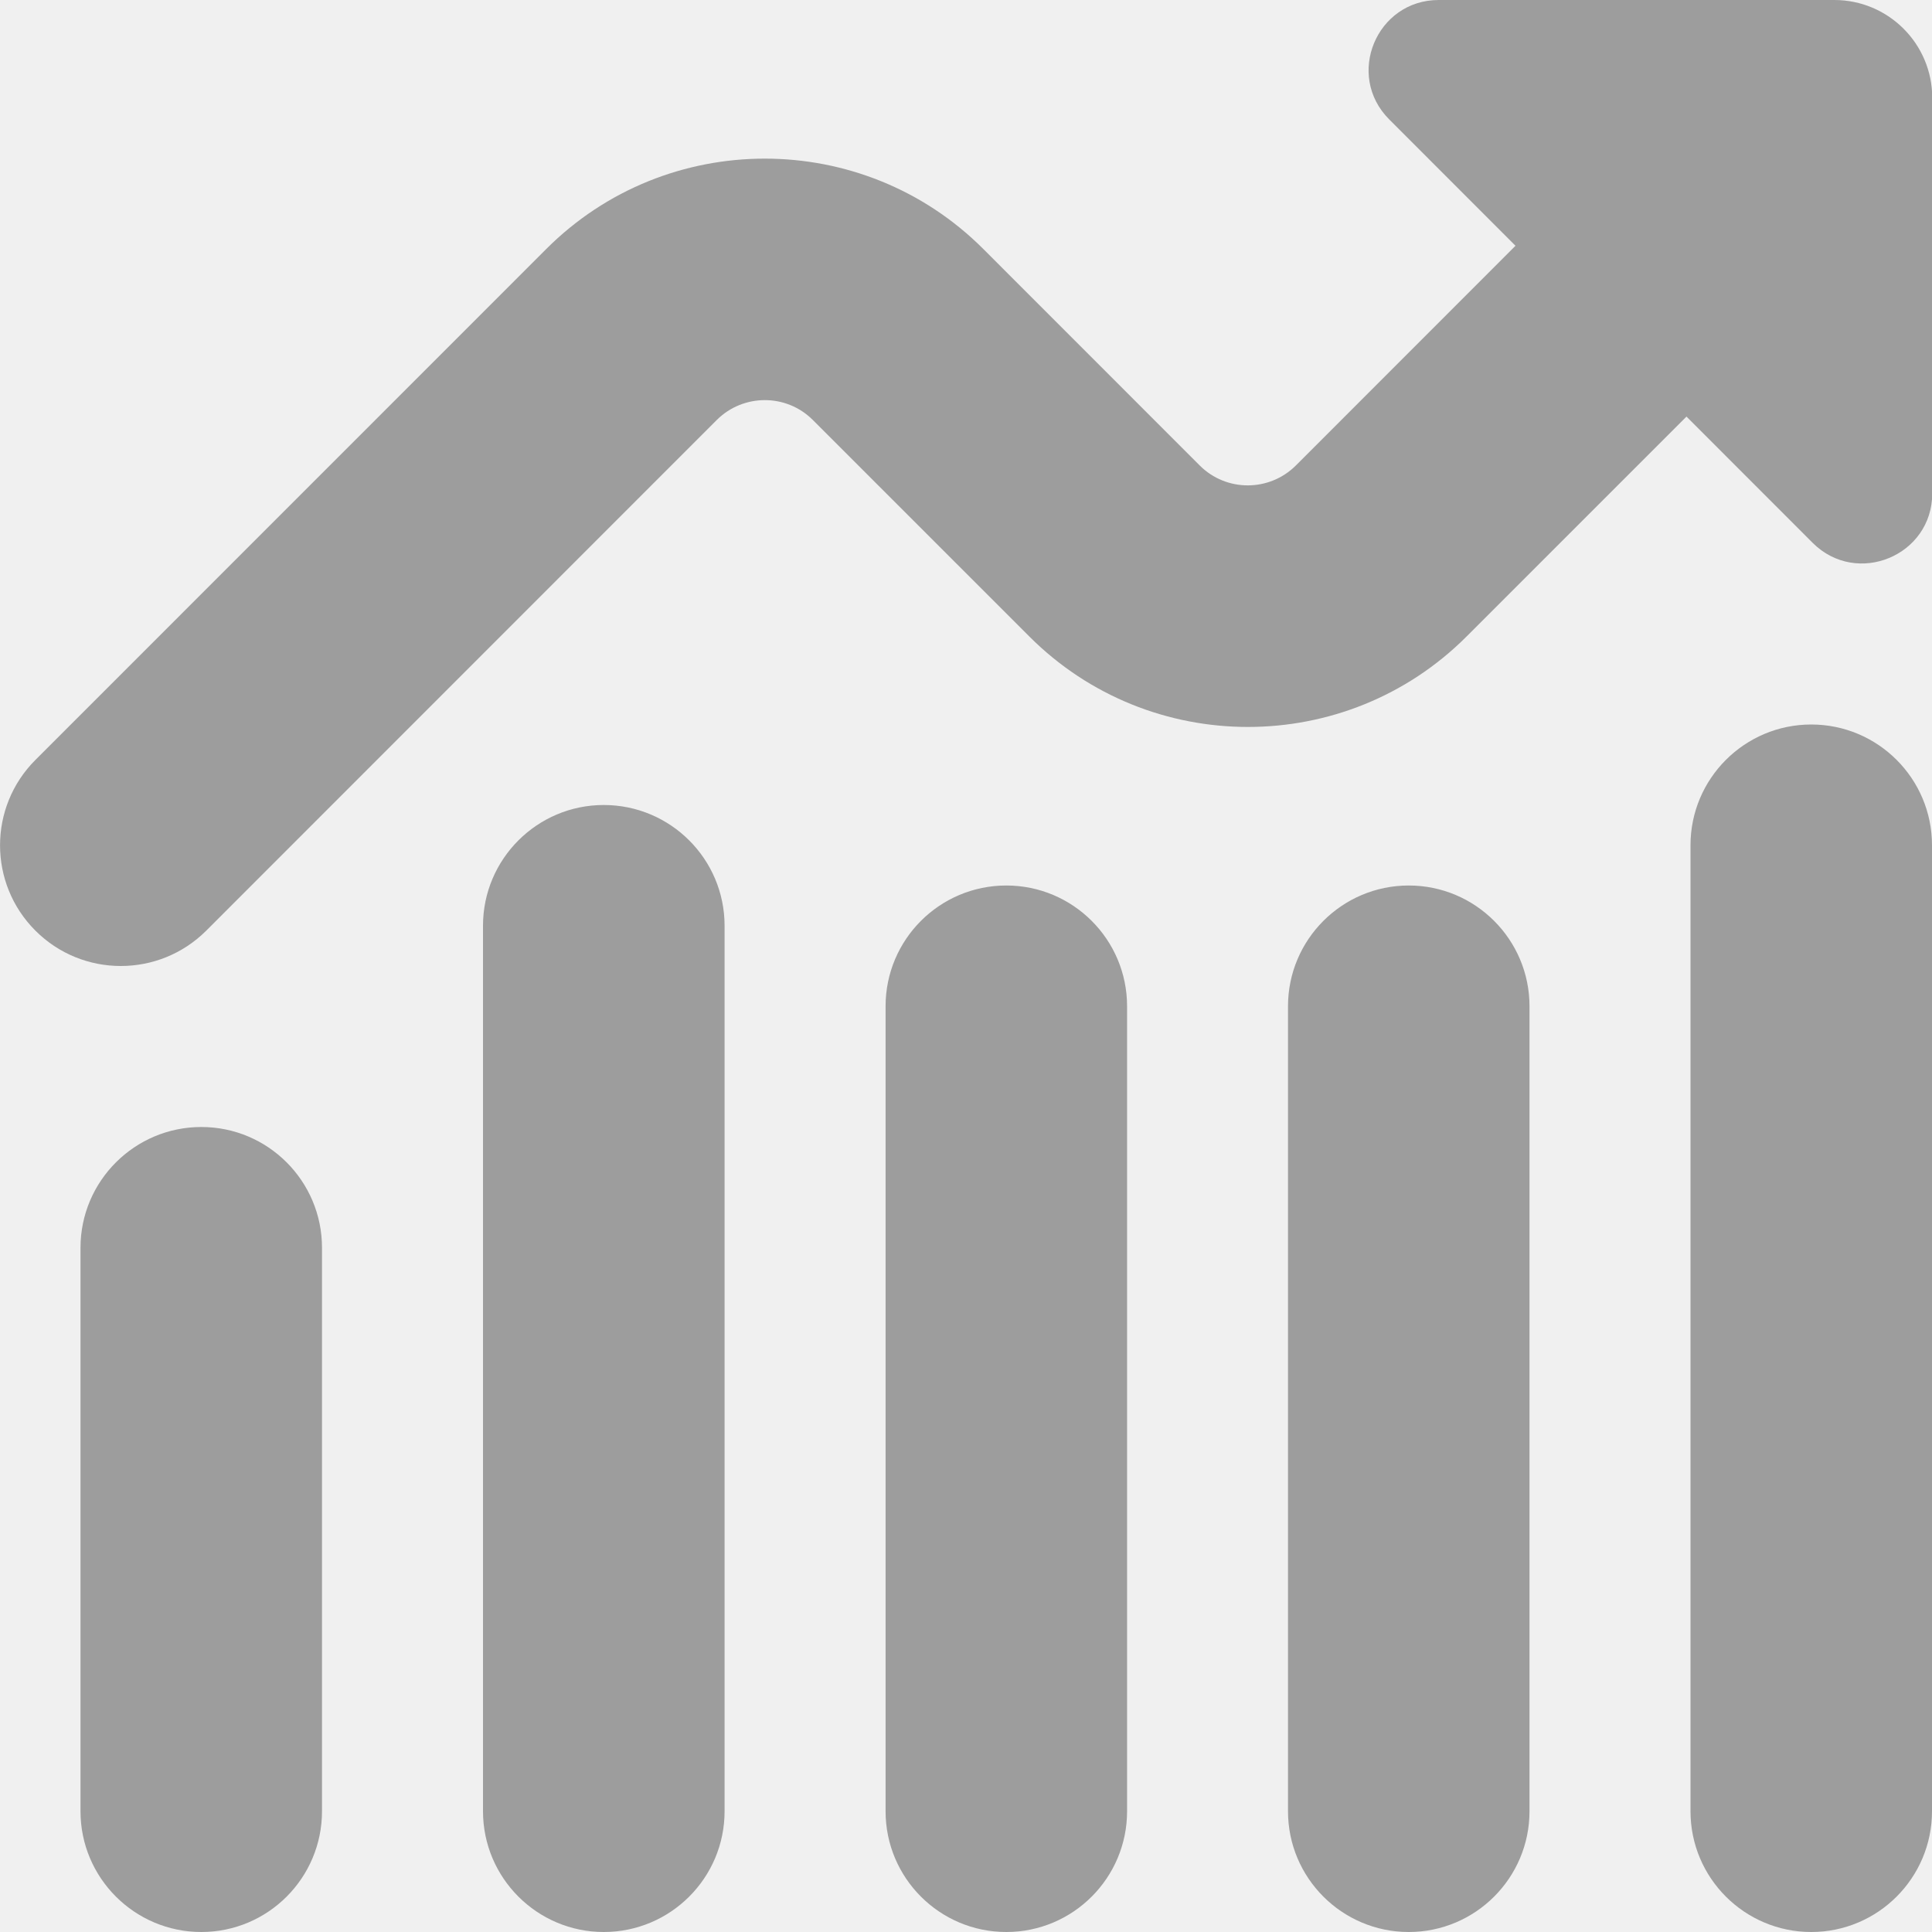
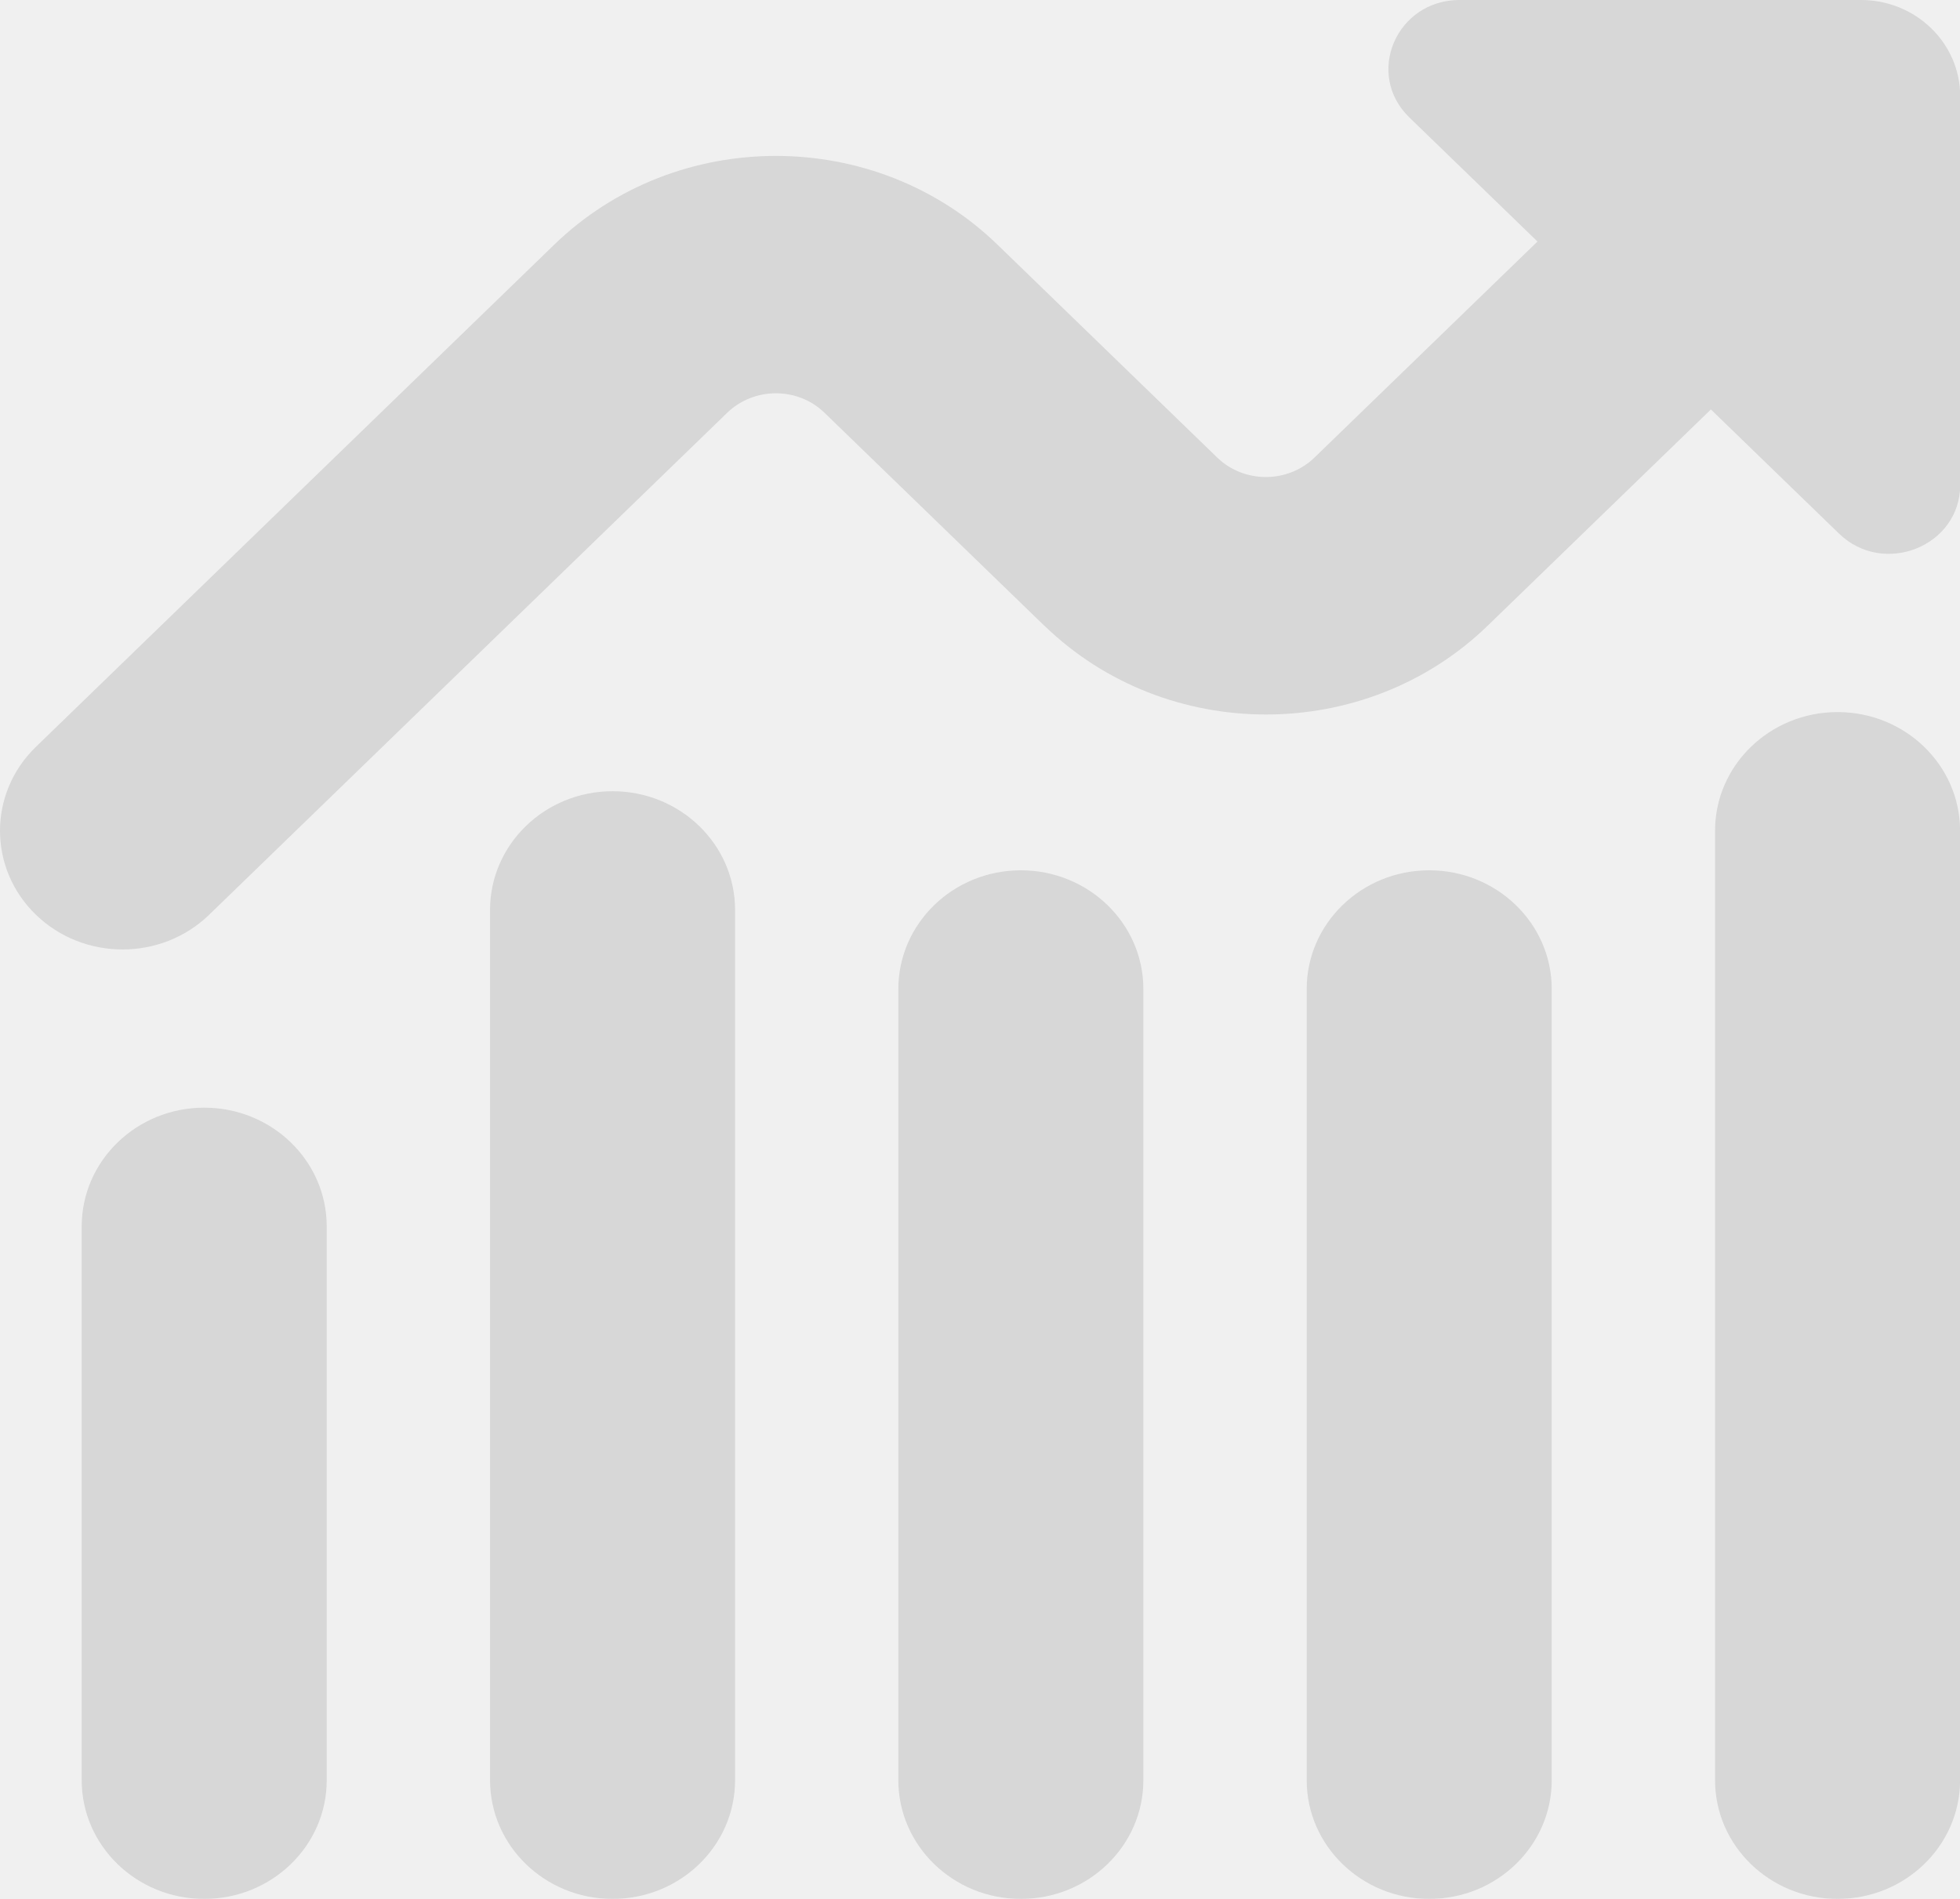
- <svg xmlns="http://www.w3.org/2000/svg" width="24" height="24" viewBox="0 0 24 24" fill="none">
-   <path d="M12.786 7.906L10.095 5.215C9.767 4.889 9.236 4.889 8.906 5.215L2.562 11.561C2.268 11.854 1.885 12 1.5 12C1.117 12 0.733 11.854 0.44 11.561C-0.146 10.975 -0.146 10.026 0.44 9.44L6.785 3.094C8.281 1.596 10.72 1.596 12.216 3.094L14.906 5.785C15.235 6.111 15.765 6.111 16.095 5.785L18.826 3.053L17.258 1.484C16.709 0.936 17.098 0 17.872 0H22.787C23.457 0 24.003 0.544 24.003 1.216V6.129C24.003 6.903 23.067 7.291 22.518 6.744L20.95 5.175L18.218 7.907C16.721 9.405 14.284 9.405 12.787 7.907L12.786 7.906ZM4 15.5V22.5C4 23.328 3.329 24 2.501 24C1.673 24 1 23.328 1 22.5V15.5C1 14.672 1.673 14 2.501 14C3.329 14 4 14.672 4 15.5ZM9.001 11.5V22.5C9.001 23.328 8.329 24 7.5 24C6.673 24 6 23.328 6 22.5V11.5C6 10.672 6.673 10 7.5 10C8.329 10 9.001 10.672 9.001 11.5ZM12.501 24C11.672 24 11.001 23.328 11.001 22.5V12.5C11.001 11.672 11.672 11 12.501 11C13.329 11 14.001 11.672 14.001 12.5V22.5C14.001 23.328 13.329 24 12.501 24ZM17.5 11C18.328 11 19 11.672 19 12.5V22.5C19 23.328 18.328 24 17.5 24C16.672 24 16 23.328 16 22.5V12.5C16 11.672 16.672 11 17.5 11ZM24 10.5V22.5C24 23.328 23.328 24 22.5 24C21.672 24 21 23.328 21 22.5V10.5C21 9.672 21.672 9 22.5 9C23.328 9 24 9.672 24 10.5Z" fill="#9D9D9D" />
+ <svg xmlns="http://www.w3.org/2000/svg" width="32" height="31" viewBox="0 0 32 31" fill="none">
+   <g opacity="0.31" clip-path="url(#clip0_590_1781)">
+     <path d="M17.047 10.212L13.459 6.736C13.022 6.315 12.314 6.315 11.875 6.736L3.415 14.933C3.025 15.311 2.513 15.5 2.001 15.5C1.489 15.5 0.977 15.311 0.586 14.933C-0.195 14.176 -0.195 12.95 0.586 12.193L9.047 3.996C11.042 2.062 14.293 2.062 16.287 3.996L19.875 7.472C20.313 7.893 21.021 7.893 21.459 7.472L25.102 3.943L23.01 1.917C22.279 1.209 22.797 0 23.83 0H30.382C31.277 0 32.003 0.703 32.003 1.571V7.917C32.003 8.916 30.755 9.418 30.025 8.711L27.933 6.684L24.29 10.213C22.295 12.148 19.045 12.148 17.05 10.213L17.047 10.212ZM5.334 20.021V29.062C5.334 30.132 4.438 31 3.334 31C2.23 31 1.334 30.132 1.334 29.062V20.021C1.334 18.951 2.23 18.083 3.334 18.083C4.438 18.083 5.334 18.951 5.334 20.021ZM12.001 14.854V29.062C12.001 30.132 11.105 31 10.001 31C8.897 31 8.001 30.132 8.001 29.062V14.854C8.001 13.785 8.897 12.917 10.001 12.917C11.105 12.917 12.001 13.785 12.001 14.854ZM16.667 31C15.563 31 14.667 30.132 14.667 29.062V16.146C14.667 15.076 15.563 14.208 16.667 14.208C17.771 14.208 18.667 15.076 18.667 16.146V29.062C18.667 30.132 17.771 31 16.667 31ZM23.334 14.208C24.438 14.208 25.334 15.076 25.334 16.146V29.062C25.334 30.132 24.438 31 23.334 31C22.23 31 21.334 30.132 21.334 29.062V16.146C21.334 15.076 22.23 14.208 23.334 14.208ZM32.001 13.562V29.062C32.001 30.132 31.105 31 30.001 31C28.897 31 28.001 30.132 28.001 29.062V13.562C28.001 12.493 28.897 11.625 30.001 11.625C31.105 11.625 32.001 12.493 32.001 13.562Z" fill="#9D9D9D" />
+   </g>
+   <defs>
+     <clipPath id="clip0_590_1781">
+       <rect width="32" height="31" fill="white" />
+     </clipPath>
+   </defs>
</svg>
